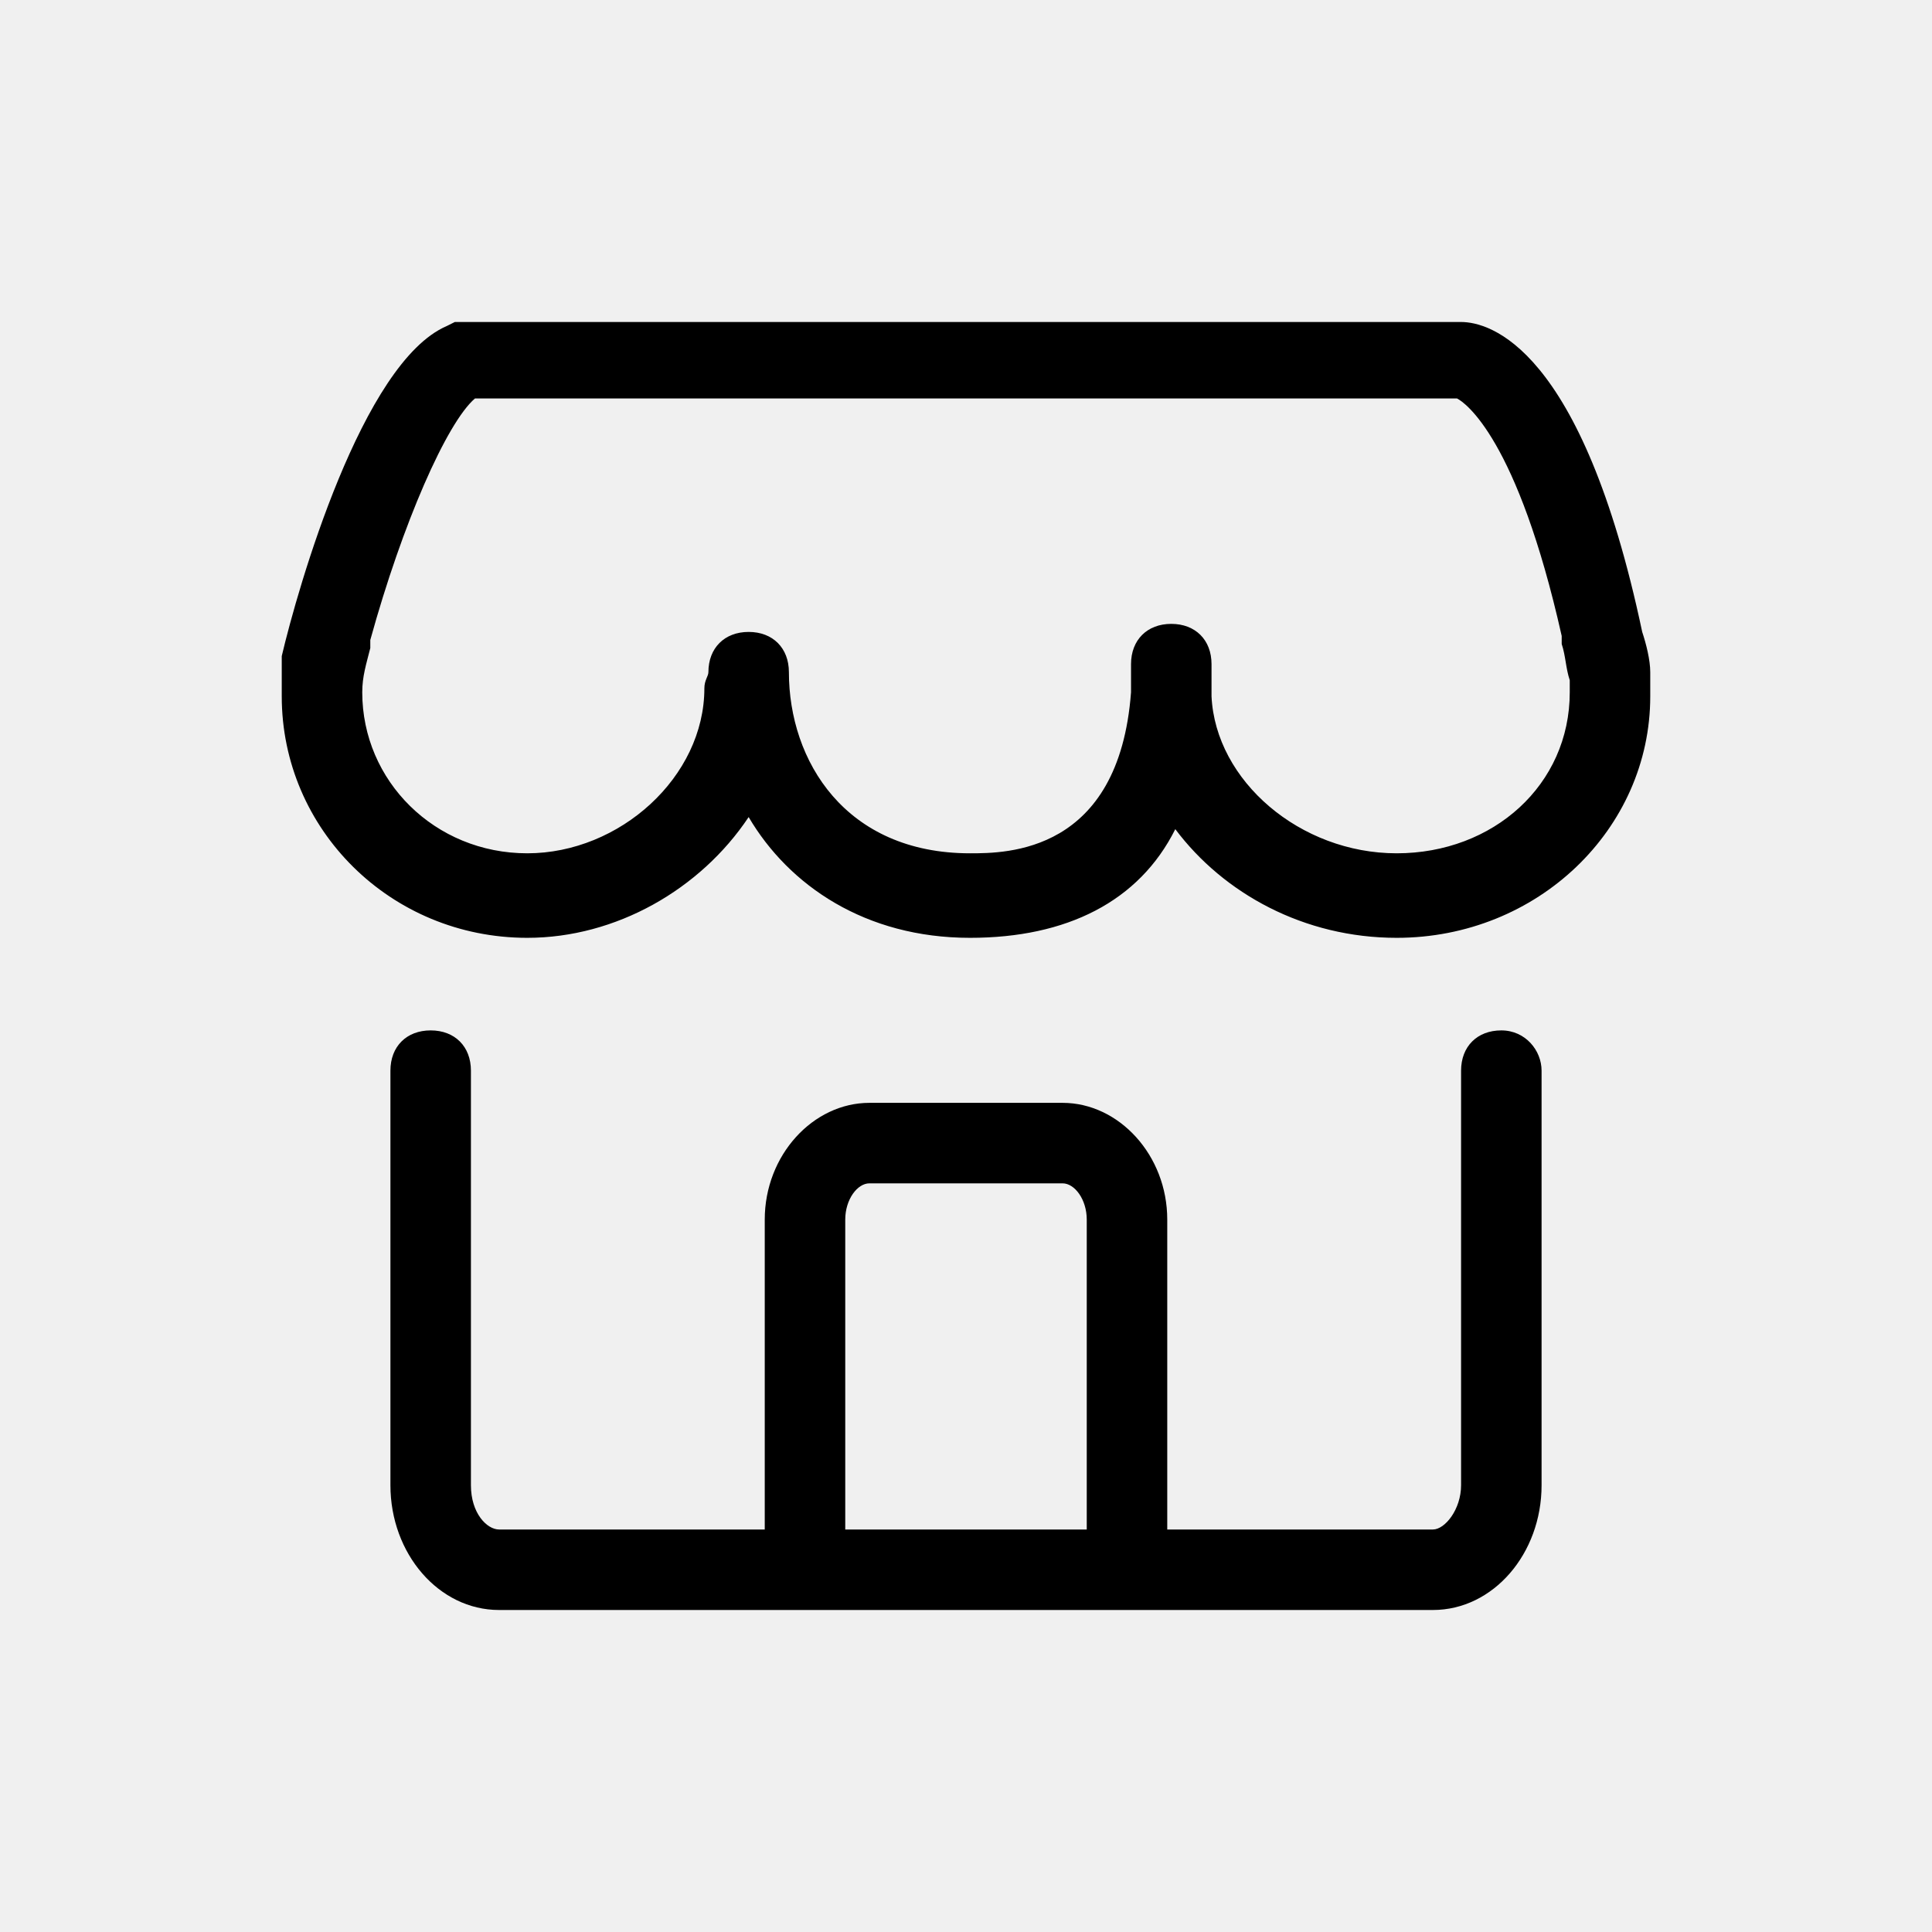
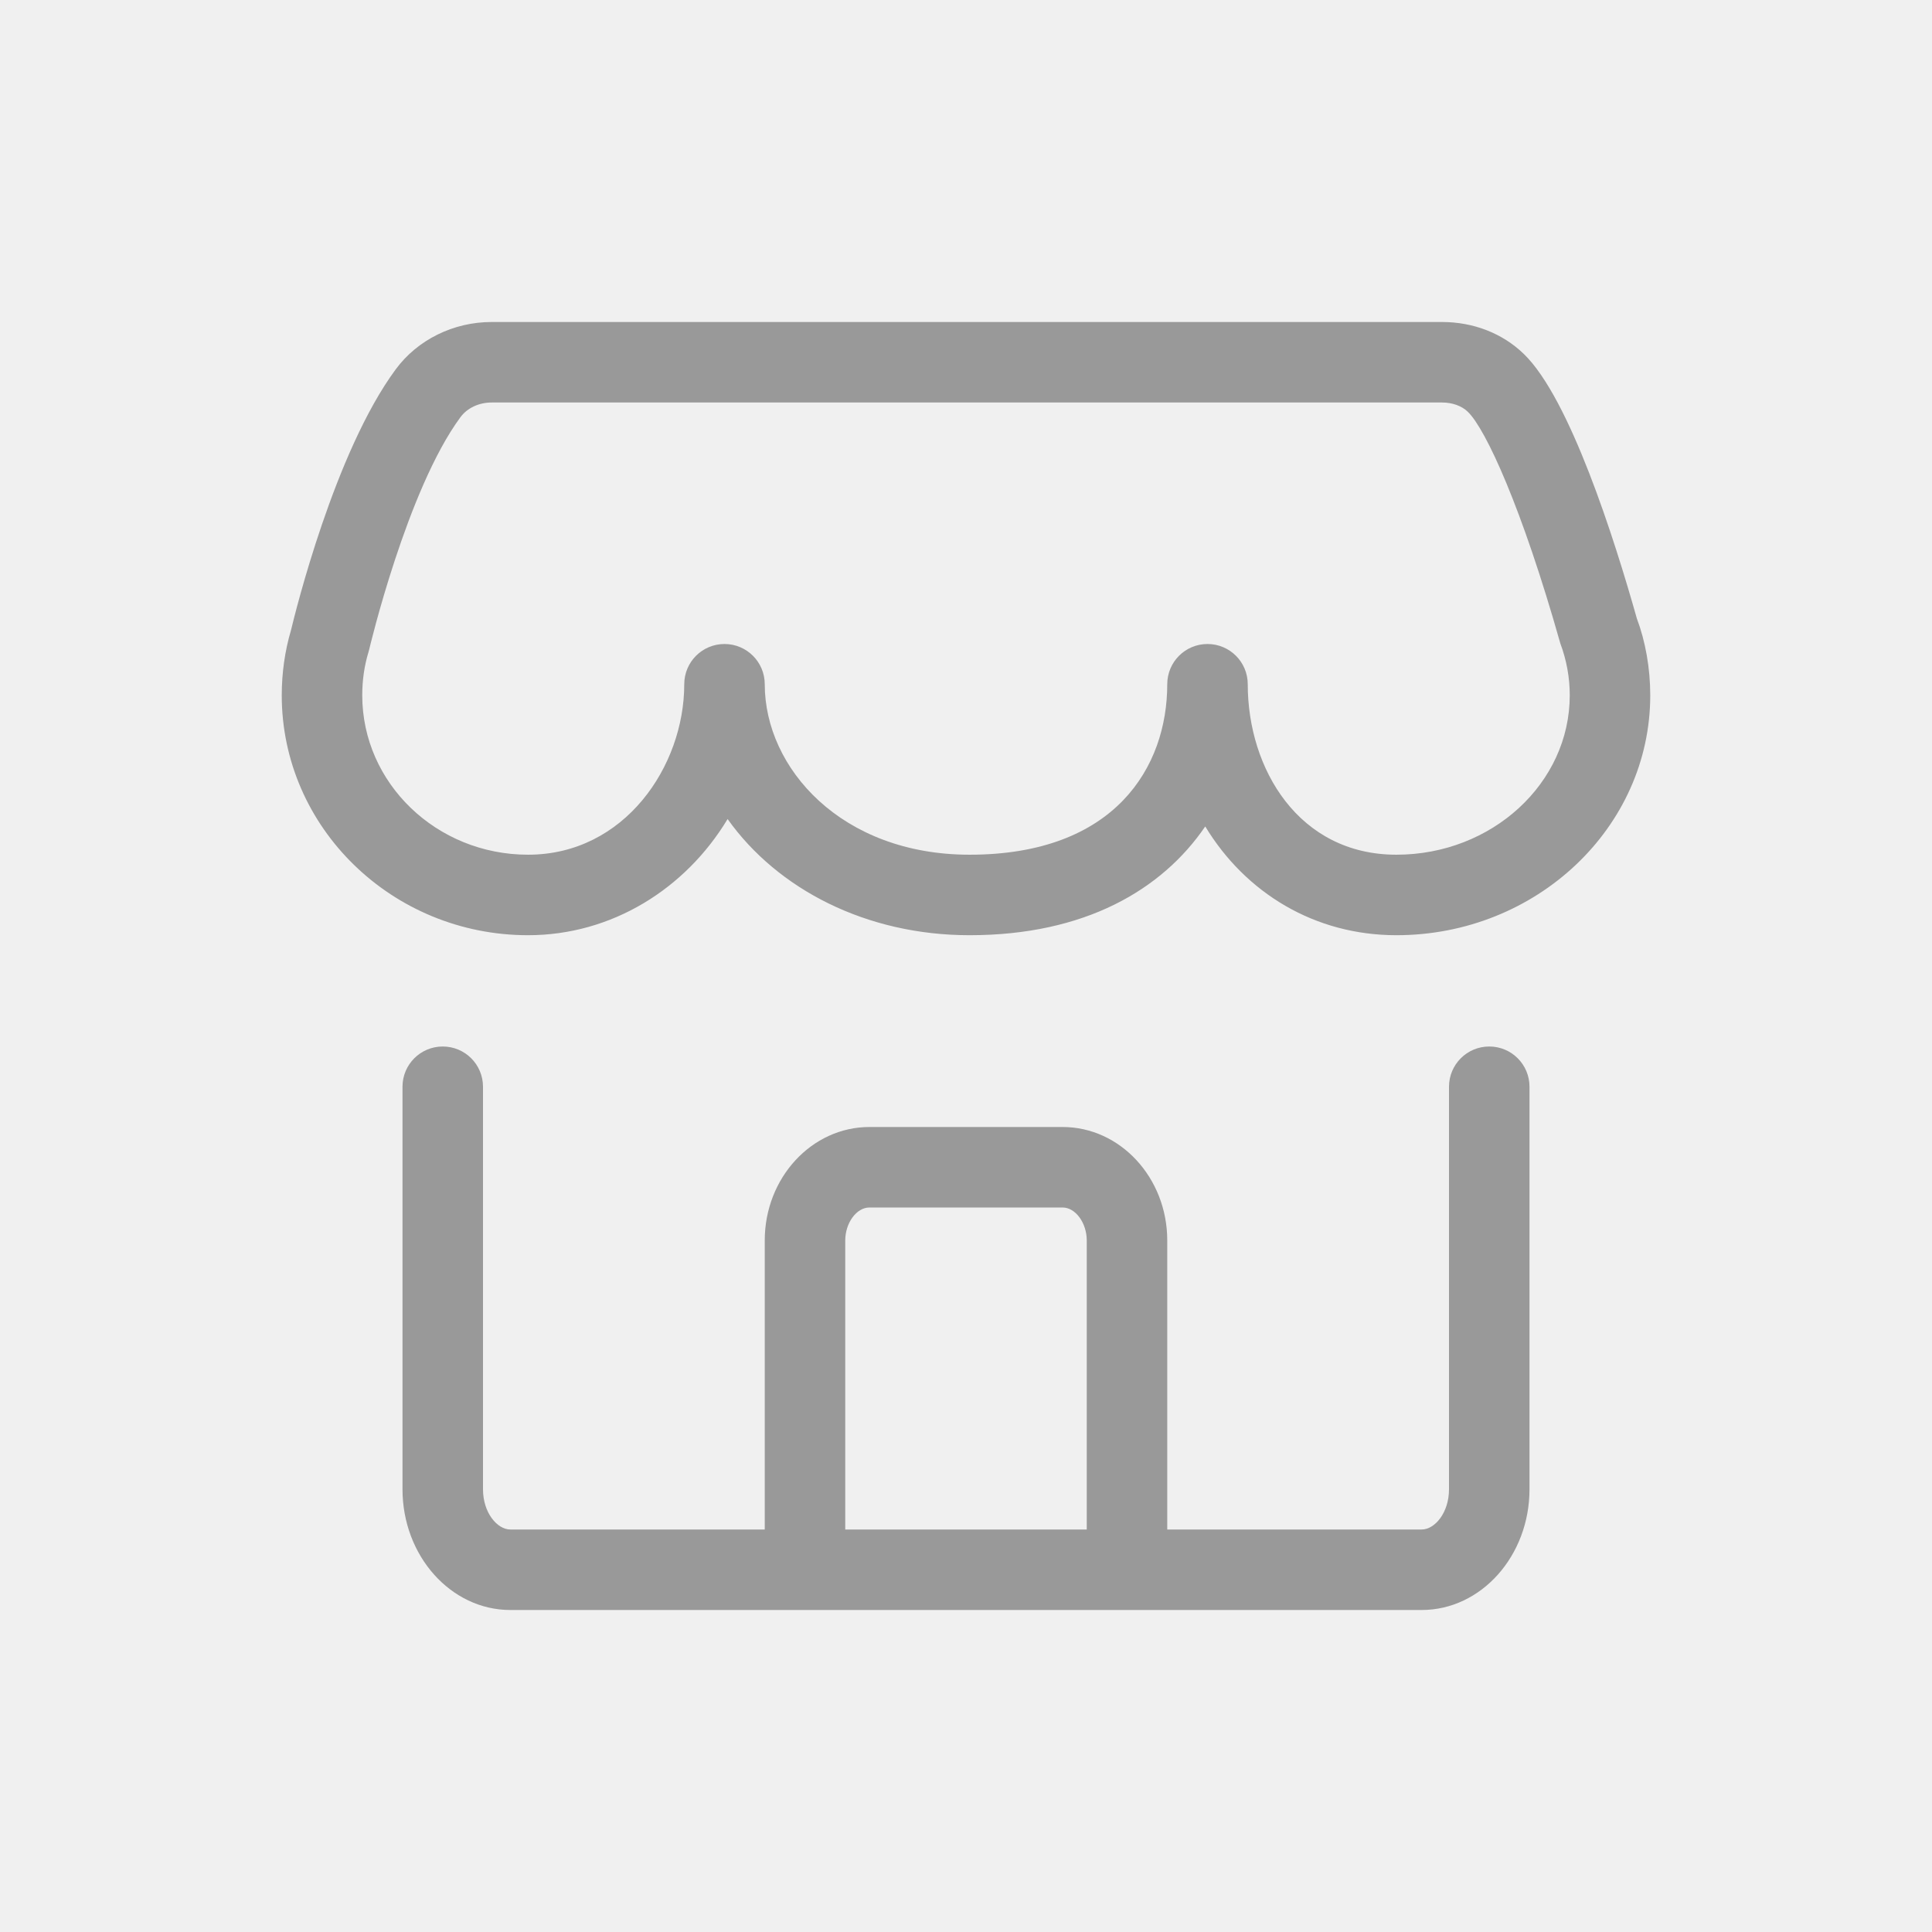
- <svg xmlns="http://www.w3.org/2000/svg" version="1.1" id="线形" x="0px" y="0px" viewBox="0 0 48 48" style="enable-background:new 0 0 48 48;" xml:space="preserve">
-   <style type="text/css">
- 	.st0{fill:none;}
- 	.st1{fill:#030000;}
- 	.st2{fill:#040000;}
- 	.st3{fill:#231815;}
- 	.st4{fill:none;stroke:#000000;stroke-linecap:round;stroke-linejoin:round;stroke-miterlimit:10;}
- 	.st5{fill:none;stroke:#000000;stroke-miterlimit:10;}
- 	.st6{fill-rule:evenodd;clip-rule:evenodd;fill:#030000;}
- 	.st7{fill-rule:evenodd;clip-rule:evenodd;}
- 	.st8{fill:#221714;}
- 	.st9{fill:none;stroke:#000000;stroke-width:2;stroke-linecap:round;stroke-linejoin:round;stroke-miterlimit:10;}
- </style>
-   <g>
-     <rect class="st0" width="48" height="48" />
-     <g>
-       <path d="M41,17.1c0-0.1,0-0.1,0-0.2c0-0.1,0-0.1,0-0.2c0-0.3-0.1-0.7-0.2-1C39.3,8.6,37,8,36.3,8h-25l-0.2,0.1    C9,9,7.4,14.6,7,16.3c0,0.2,0,0.3,0,0.5c0,0.2,0,0.3,0,0.5c0,3.3,2.7,6,6.1,6c2.2,0,4.3-1.2,5.5-3c1,1.7,2.9,3,5.5,3    c2.4,0,4.2-0.9,5.1-2.7c1.2,1.6,3.2,2.7,5.5,2.7c3.5,0,6.3-2.7,6.3-6C41,17.2,41,17.1,41,17.1z M34.7,21.2c-2.4,0-4.5-1.8-4.6-3.9    c0-0.2,0-0.5,0-0.8c0-0.6-0.4-1-1-1s-1,0.4-1,1c0,0.3,0,0.5,0,0.7c0,0,0,0,0,0c0,0,0,0,0,0c-0.3,4-3.1,4-4,4    c-3.1,0-4.5-2.3-4.5-4.5c0-0.6-0.4-1-1-1s-1,0.4-1,1c0,0,0,0,0,0c0,0.1-0.1,0.2-0.1,0.4c0,2.2-2.1,4.1-4.4,4.1    c-2.3,0-4.1-1.8-4.1-4c0-0.4,0.1-0.7,0.2-1.1c0-0.1,0-0.1,0-0.2c0.8-2.9,1.9-5.4,2.6-6h24.4c0.2,0.1,1.5,1,2.6,5.9    c0,0,0,0.1,0,0.1c0,0,0,0.1,0,0.1c0.1,0.3,0.1,0.6,0.2,0.9c0,0.1,0,0.2,0,0.3C39,19.5,37.1,21.2,34.7,21.2z" />
-       <path d="M37.3,25.6c-0.6,0-1,0.4-1,1v10.3c0,0.6-0.4,1.1-0.7,1.1H29v-7.7c0-1.6-1.2-2.9-2.6-2.9h-4.8c-1.4,0-2.6,1.3-2.6,2.9V38    h-6.6c-0.3,0-0.7-0.4-0.7-1.1V26.6c0-0.6-0.4-1-1-1s-1,0.4-1,1v10.3c0,1.7,1.2,3.1,2.7,3.1h23.2c1.5,0,2.7-1.4,2.7-3.1V26.6    C38.3,26.1,37.9,25.6,37.3,25.6z M21,30.3c0-0.5,0.3-0.9,0.6-0.9h4.8c0.3,0,0.6,0.4,0.6,0.9V38h-6V30.3z" />
-     </g>
+ <svg xmlns="http://www.w3.org/2000/svg" xmlns:xlink="http://www.w3.org/1999/xlink" width="48" height="48" viewBox="0 0 48 48">
+   <defs>
+     <rect id="icon-shop-a" width="48" height="48" x="0" y="0" />
+   </defs>
+   <g fill="none" fill-rule="evenodd">
+     <mask id="icon-shop-b" fill="#fff">
+       <use xlink:href="#icon-shop-a" />
+     </mask>
+     <path fill="#999" d="M34.693,21.235 C37.068,21.235 39,19.459 39,17.275 C39,16.837 38.922,16.402 38.766,15.986 C37.815,12.621 36.913,10.66 36.467,10.23 C36.316,10.084 36.082,10 35.826,10 L12.216,10 C11.899,10 11.608,10.136 11.439,10.366 C10.113,12.163 9.181,16.099 9.172,16.138 C9.167,16.16 9.161,16.18 9.155,16.201 C9.051,16.541 9,16.902 9,17.275 C9,19.459 10.847,21.235 13.119,21.235 C15.516,21.235 17,19.037 17,17 C17,16.447 17.447,16 18,16 C18.552,16 19,16.447 19,17 C19,19.082 20.903,21.235 24.089,21.235 C27.71,21.235 29,19.047 29,17 C29,16.447 29.447,16 30,16 C30.552,16 31,16.447 31,17 C31,19.104 32.268,21.235 34.693,21.235 Z M40.667,15.366 C40.879,15.929 41,16.597 41,17.275 C41,20.561 38.171,23.235 34.693,23.235 C32.664,23.235 30.946,22.187 29.944,20.533 C28.871,22.106 26.955,23.235 24.089,23.235 C21.525,23.235 19.32,22.096 18.077,20.349 C17.031,22.084 15.2,23.235 13.119,23.235 C9.745,23.235 7,20.561 7,17.275 C7,16.716 7.078,16.171 7.231,15.652 C7.334,15.225 8.312,11.235 9.83,9.178 C10.374,8.44 11.266,8 12.216,8 L35.826,8 C36.607,8 37.329,8.281 37.857,8.792 C39.001,9.894 40.108,13.384 40.667,15.366 Z M27,38 L27,30.818 C27,30.383 26.72,30 26.4,30 L21.6,30 C21.28,30 21,30.383 21,30.818 L21,38 L27,38 Z M37,26 C37.553,26 38,26.447 38,27 L38,37 C38,38.654 36.799,40 35.322,40 L12.678,40 C11.201,40 10,38.654 10,37 L10,27 C10,26.447 10.447,26 11,26 C11.553,26 12,26.447 12,27 L12,37 C12,37.589 12.357,38 12.678,38 L19,38 L19,30.818 C19,29.265 20.166,28 21.6,28 L26.4,28 C27.834,28 29,29.265 29,30.818 L29,38 L35.322,38 C35.643,38 36,37.589 36,37 L36,27 C36,26.447 36.447,26 37,26 Z" mask="url(#icon-shop-b)" />
  </g>
</svg>
